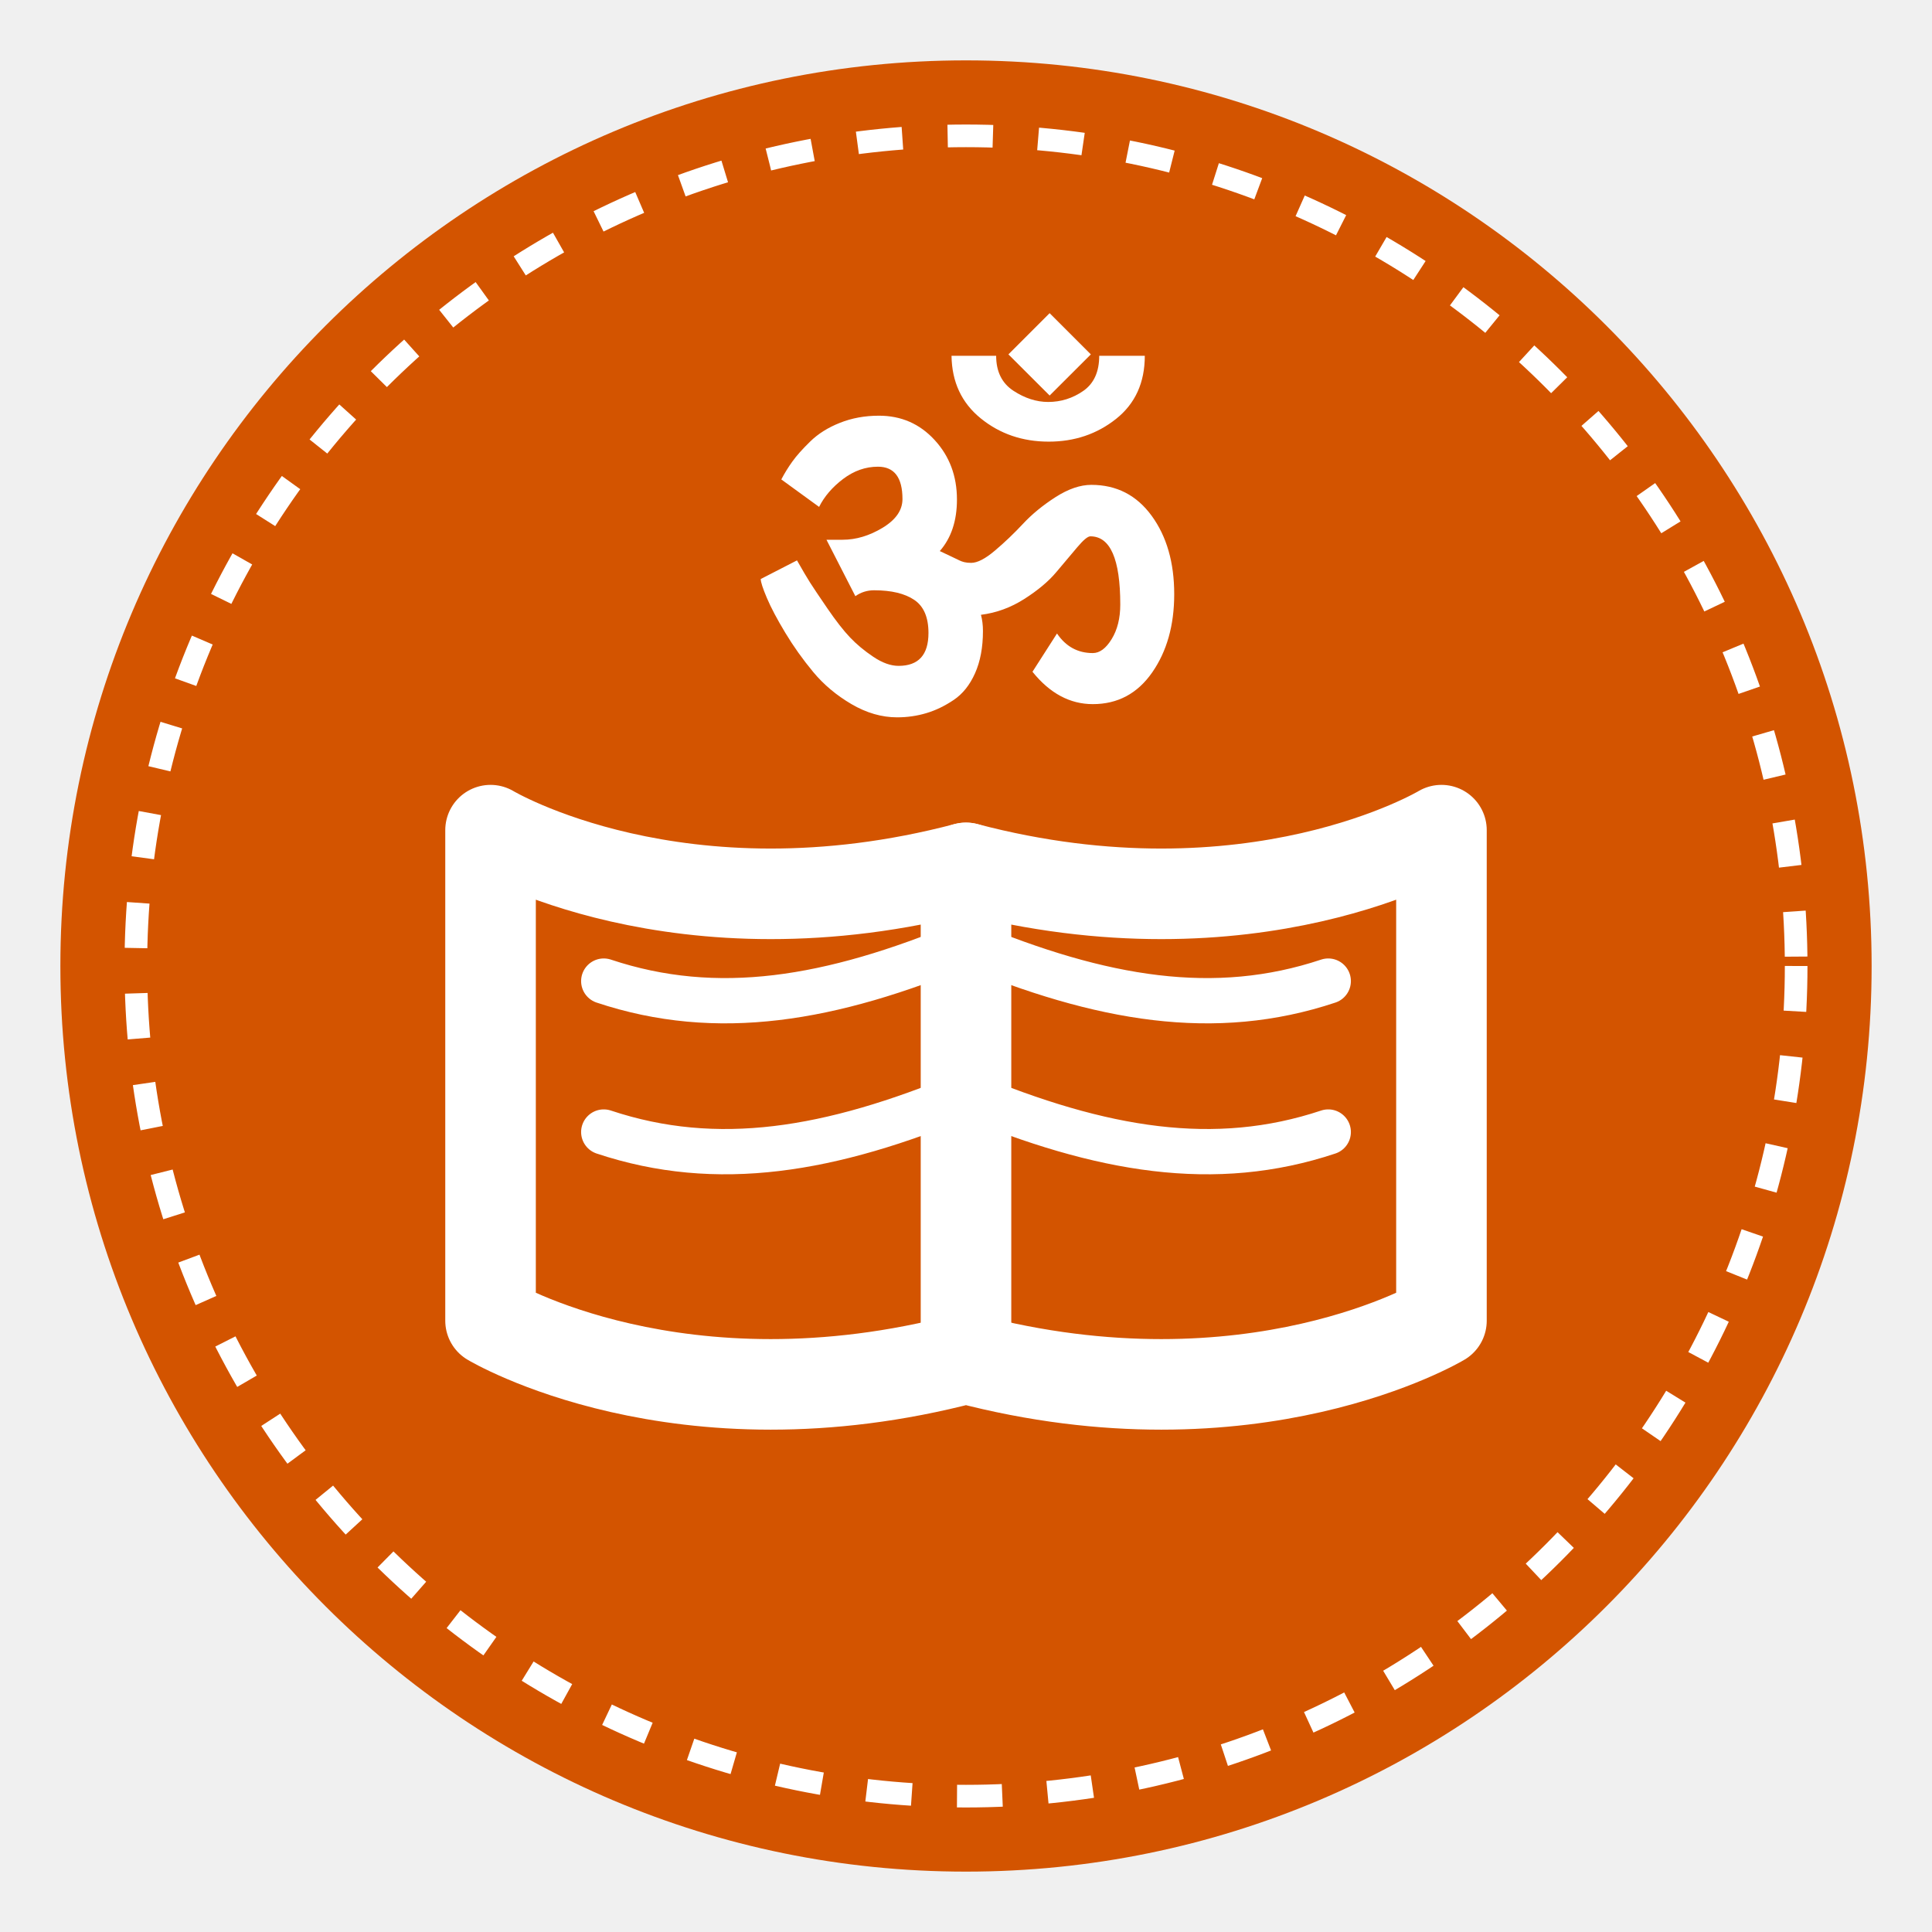
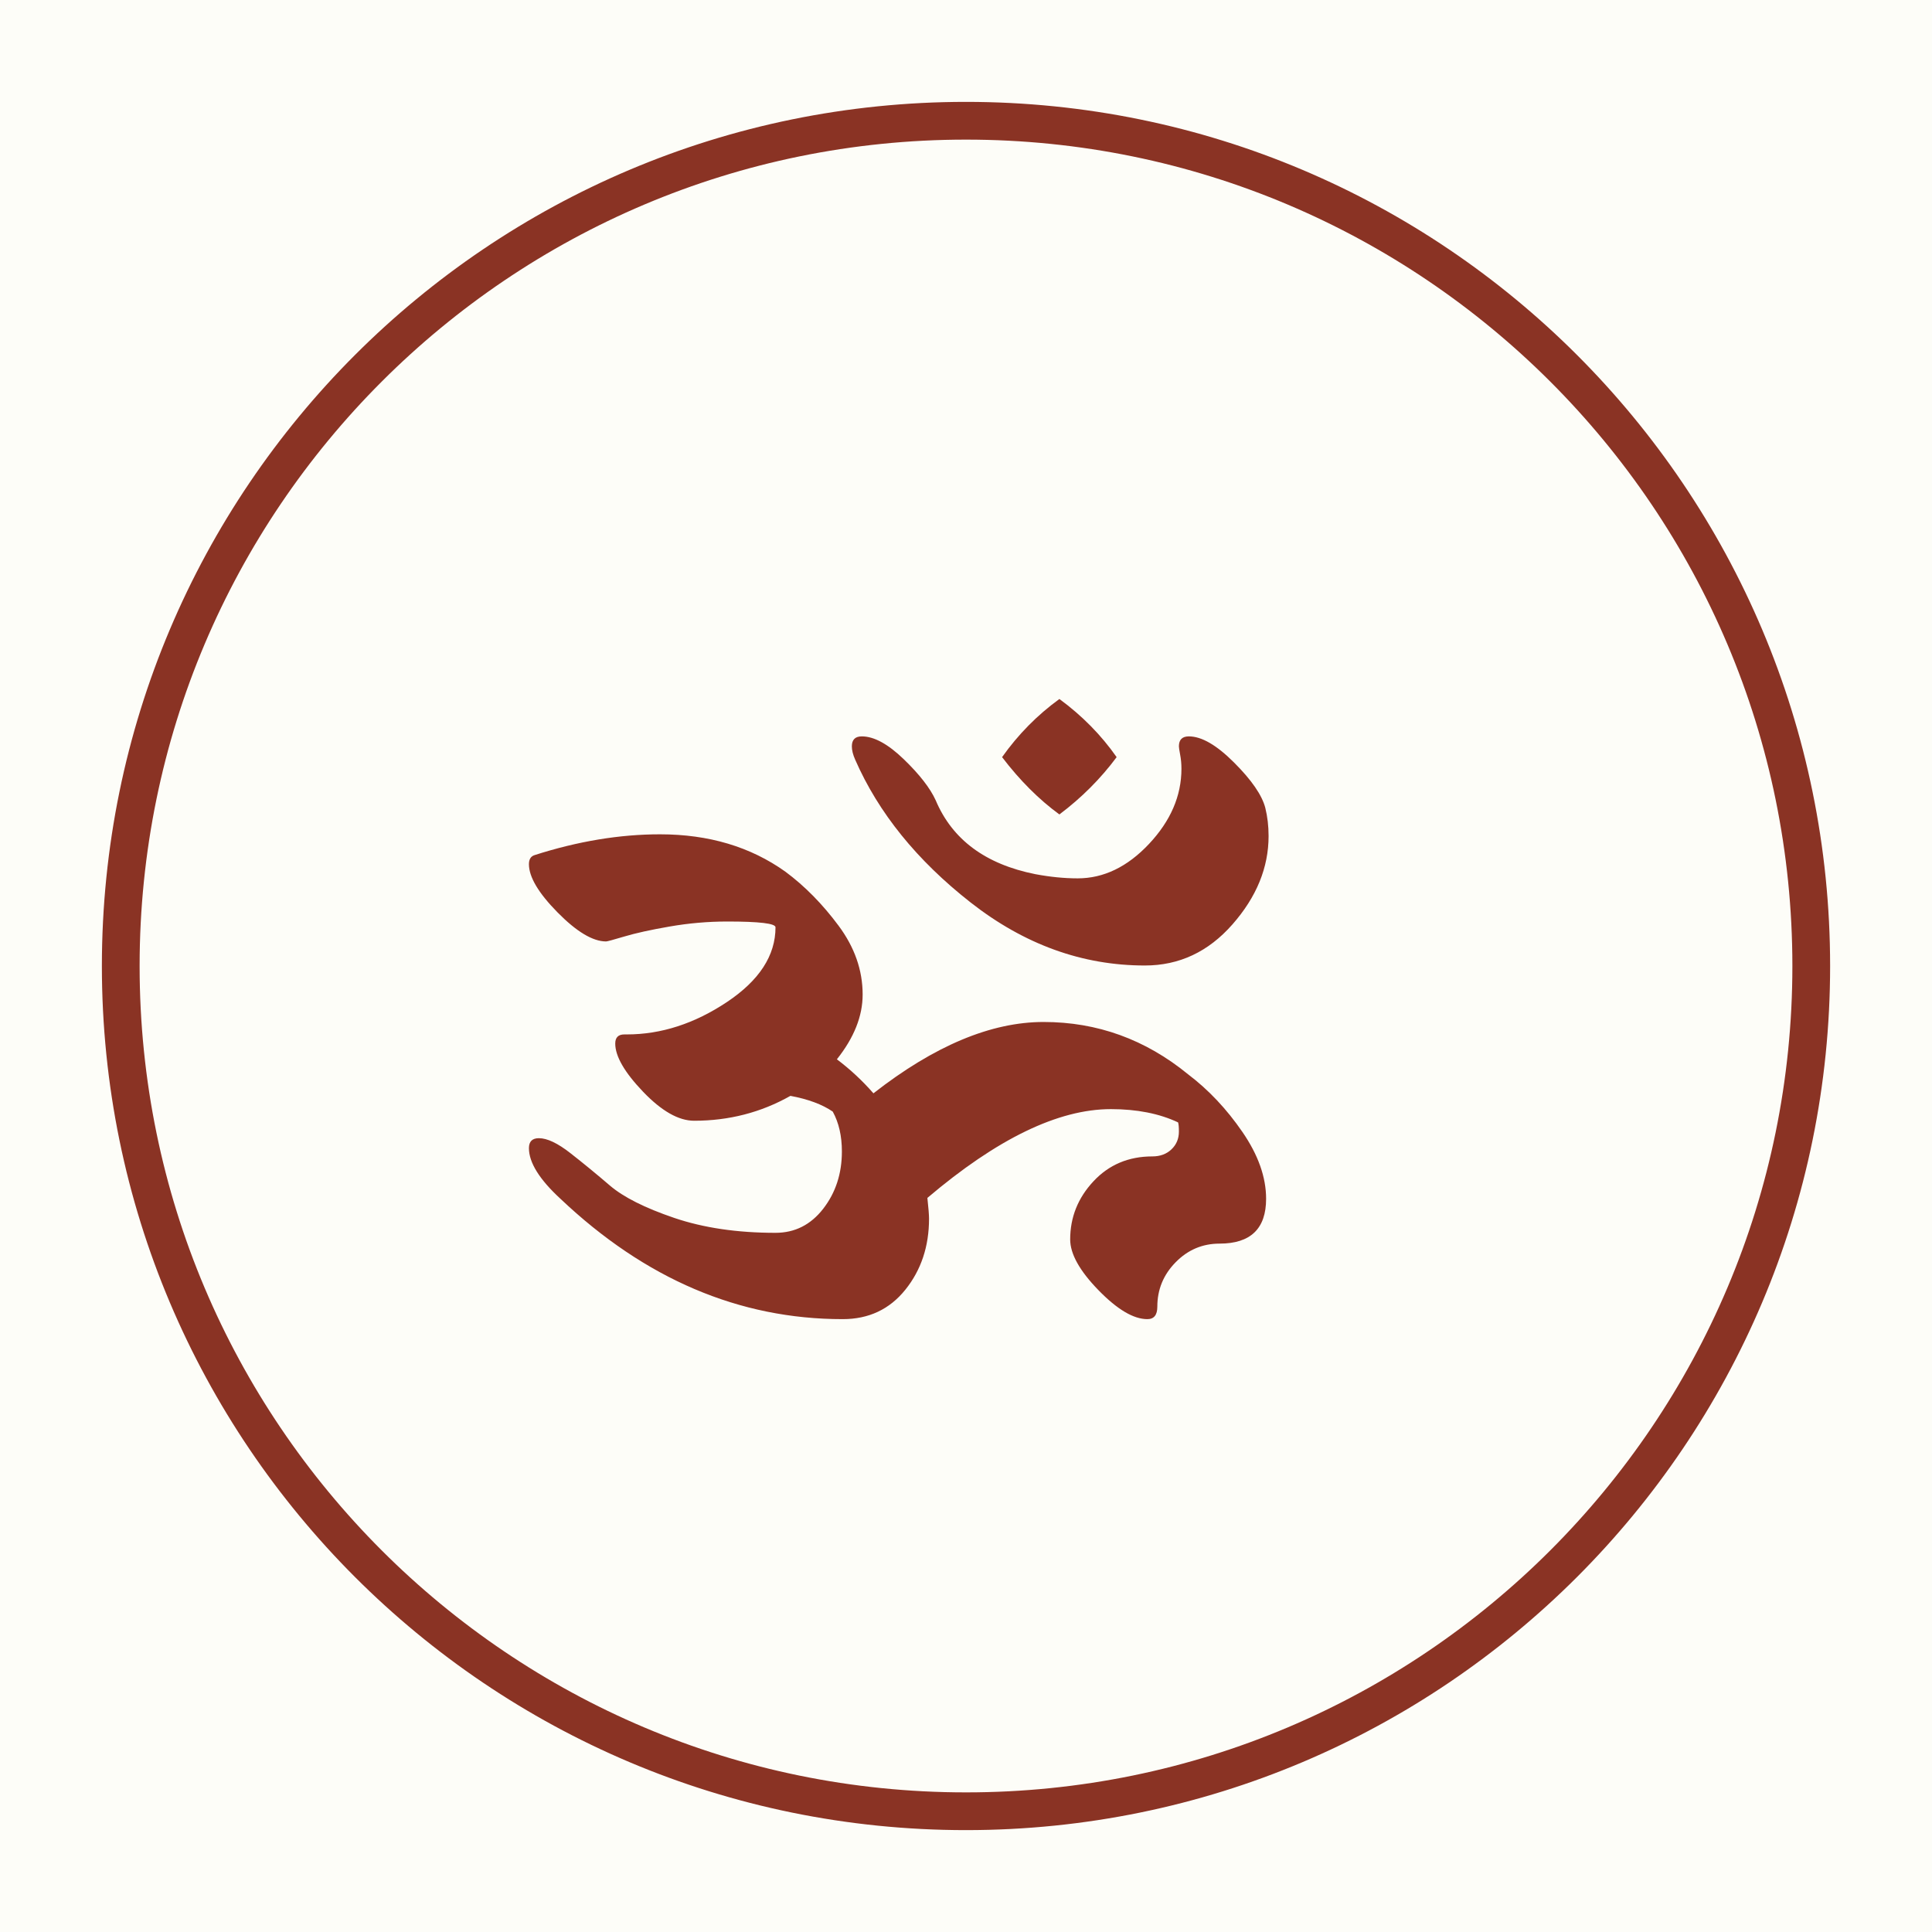
<svg xmlns="http://www.w3.org/2000/svg" viewBox="0 0 512 512">
-   <circle cx="256" cy="256" r="240" fill="#d35400" />
-   <circle cx="256" cy="256" r="220" fill="none" stroke="#ffffff" stroke-width="6" stroke-dasharray="12, 12" />
-   <path d="M 130 350 C 130 350 180 380 256 360 C 332 380 382 350 382 350 L 382 220 C 382 220 332 250 256 230 C 180 250 130 220 130 220 Z" fill="none" stroke="#ffffff" stroke-width="24" stroke-linejoin="round" />
-   <line x1="256" y1="230" x2="256" y2="360" stroke="#ffffff" stroke-width="24" stroke-linecap="round" />
-   <path d="M 160 260 C 190 270 220 265 256 250" fill="none" stroke="#ffffff" stroke-width="12" stroke-linecap="round" />
-   <path d="M 160 300 C 190 310 220 305 256 290" fill="none" stroke="#ffffff" stroke-width="12" stroke-linecap="round" />
-   <path d="M 352 260 C 322 270 292 265 256 250" fill="none" stroke="#ffffff" stroke-width="12" stroke-linecap="round" />
-   <path d="M 352 300 C 322 310 292 305 256 290" fill="none" stroke="#ffffff" stroke-width="12" stroke-linecap="round" />
-   <text x="256" y="150" font-family="sans-serif" font-weight="bold" font-size="130" fill="#ffffff" text-anchor="middle" dominant-baseline="middle">ॐ</text>
+   <rect width="512" height="512" fill="#fdfdf8" />
+   <circle cx="256" cy="256" r="224" fill="none" stroke="#8a3324" stroke-width="10" />
+   <text x="256" y="276" font-family="Georgia, serif" font-weight="bold" font-size="220" fill="#8a3324" text-anchor="middle" dominant-baseline="middle">ॐ</text>
</svg>
